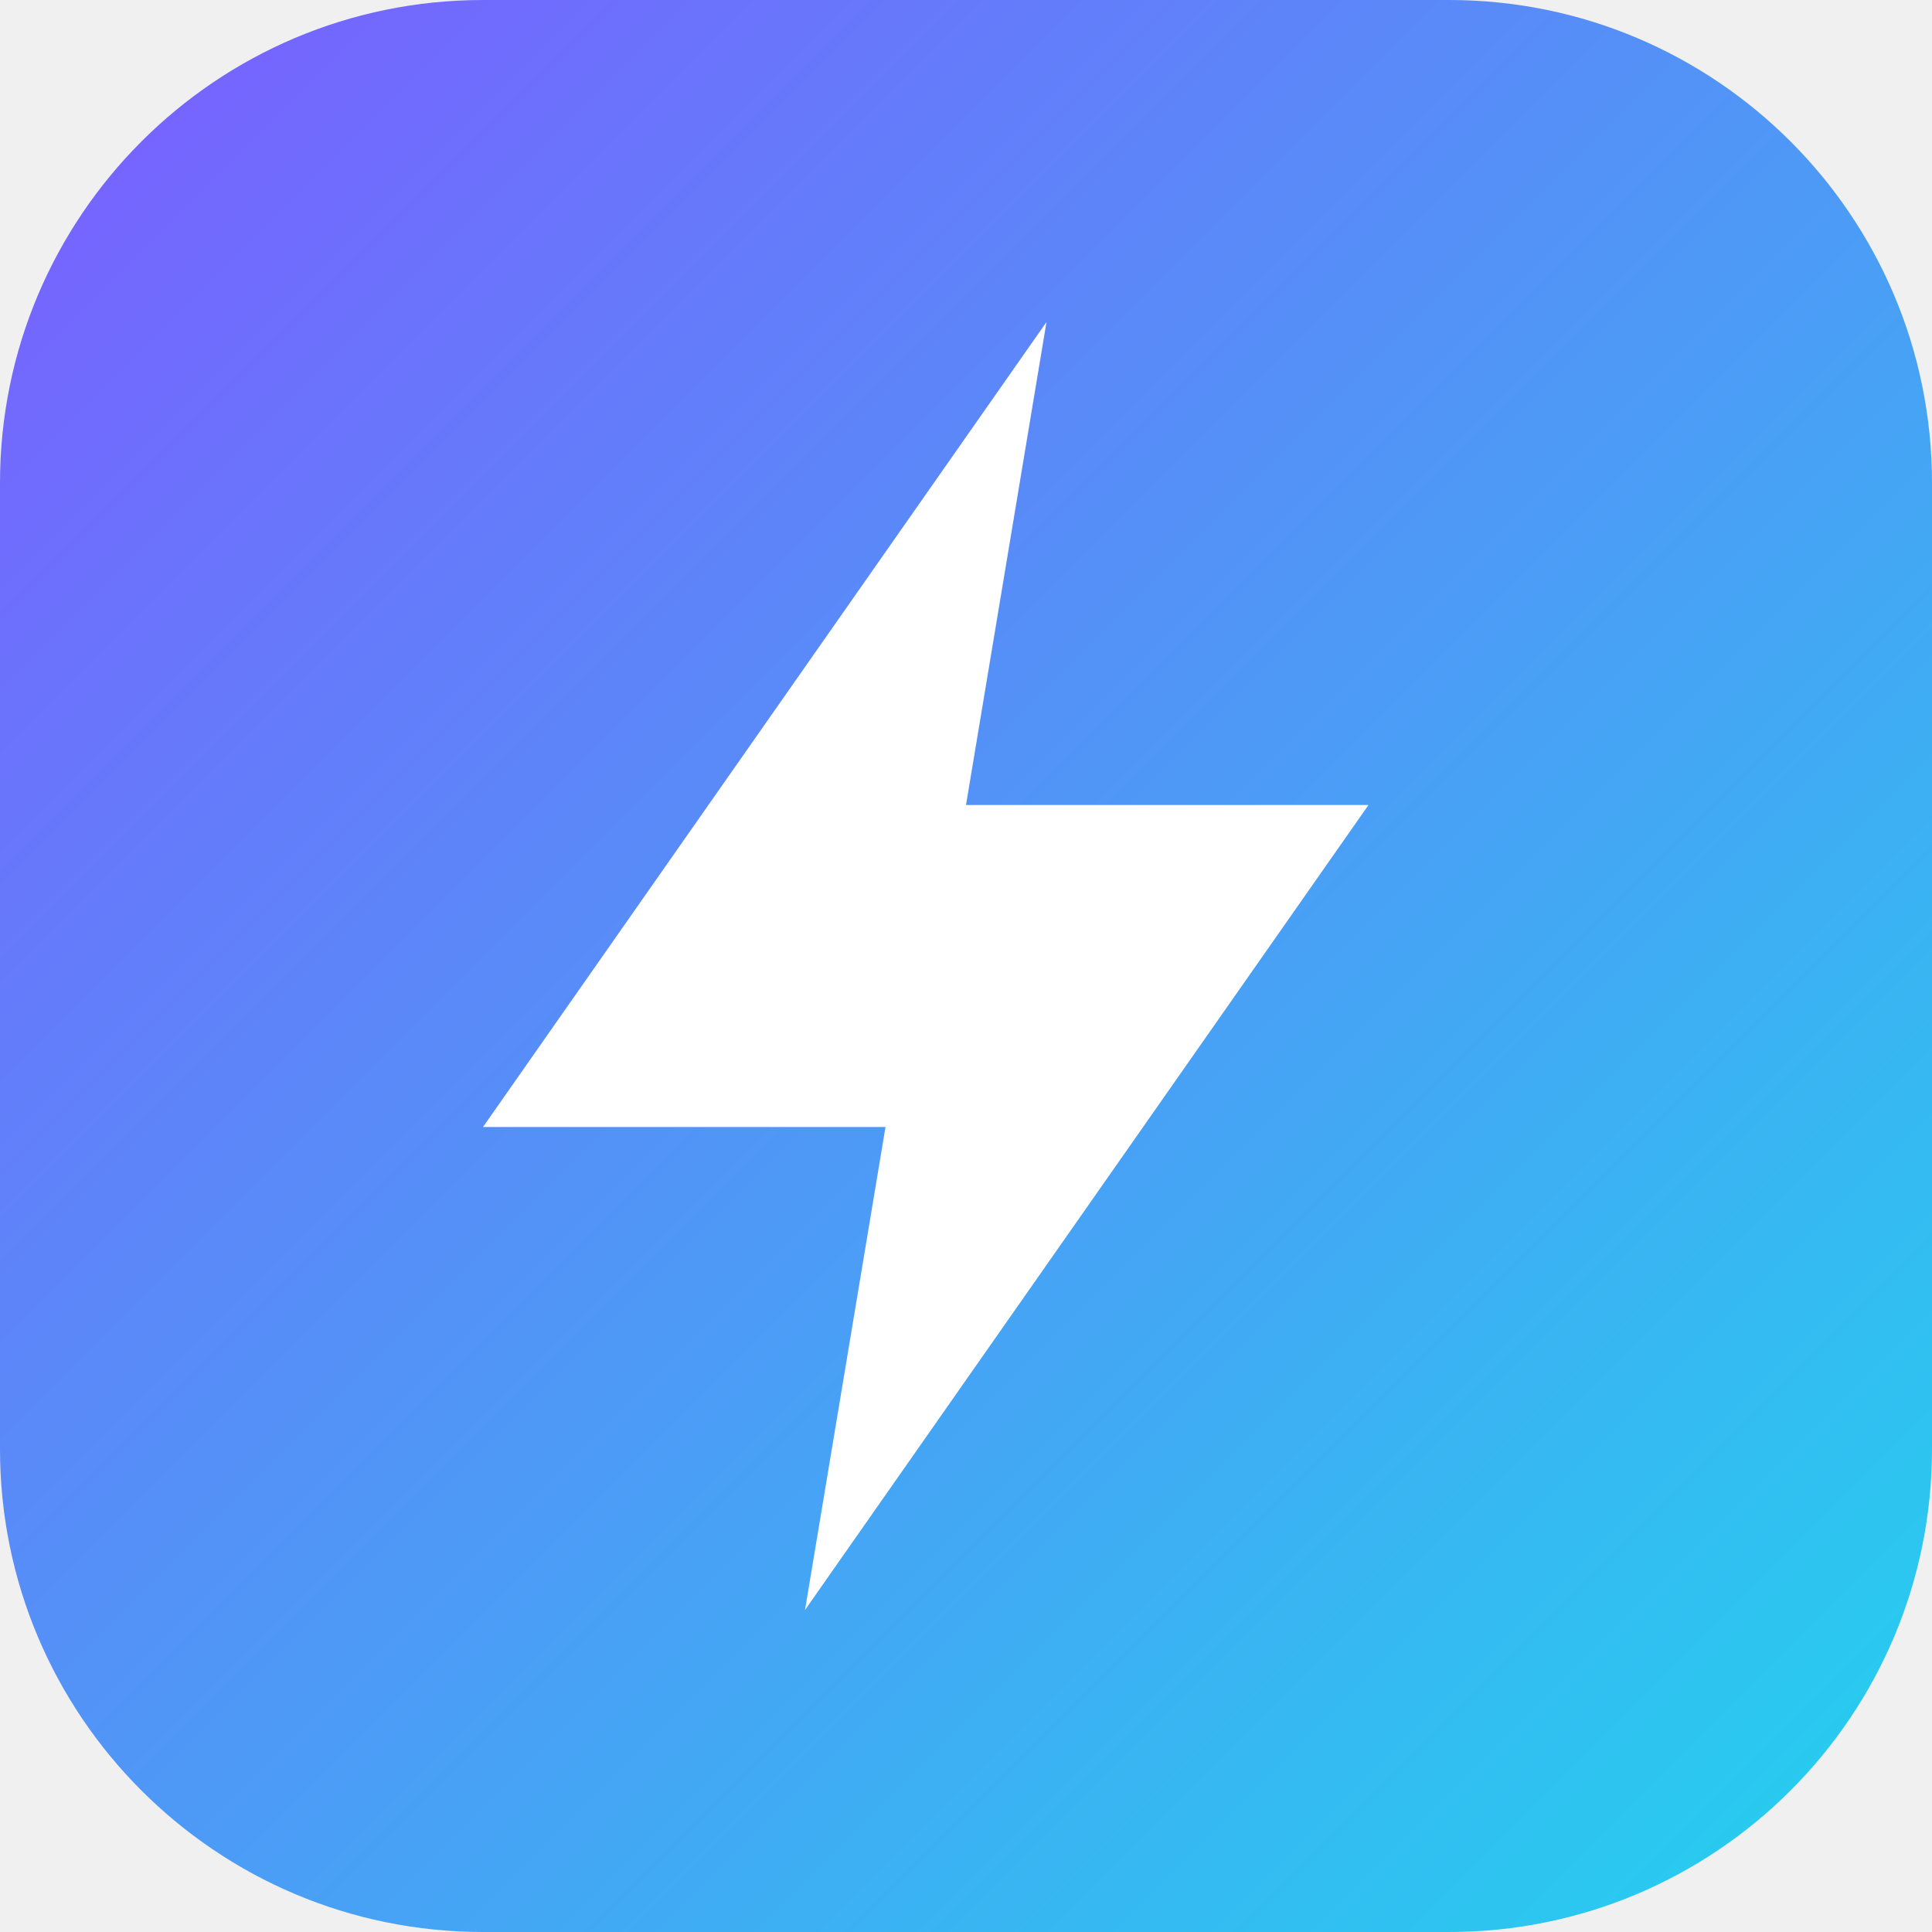
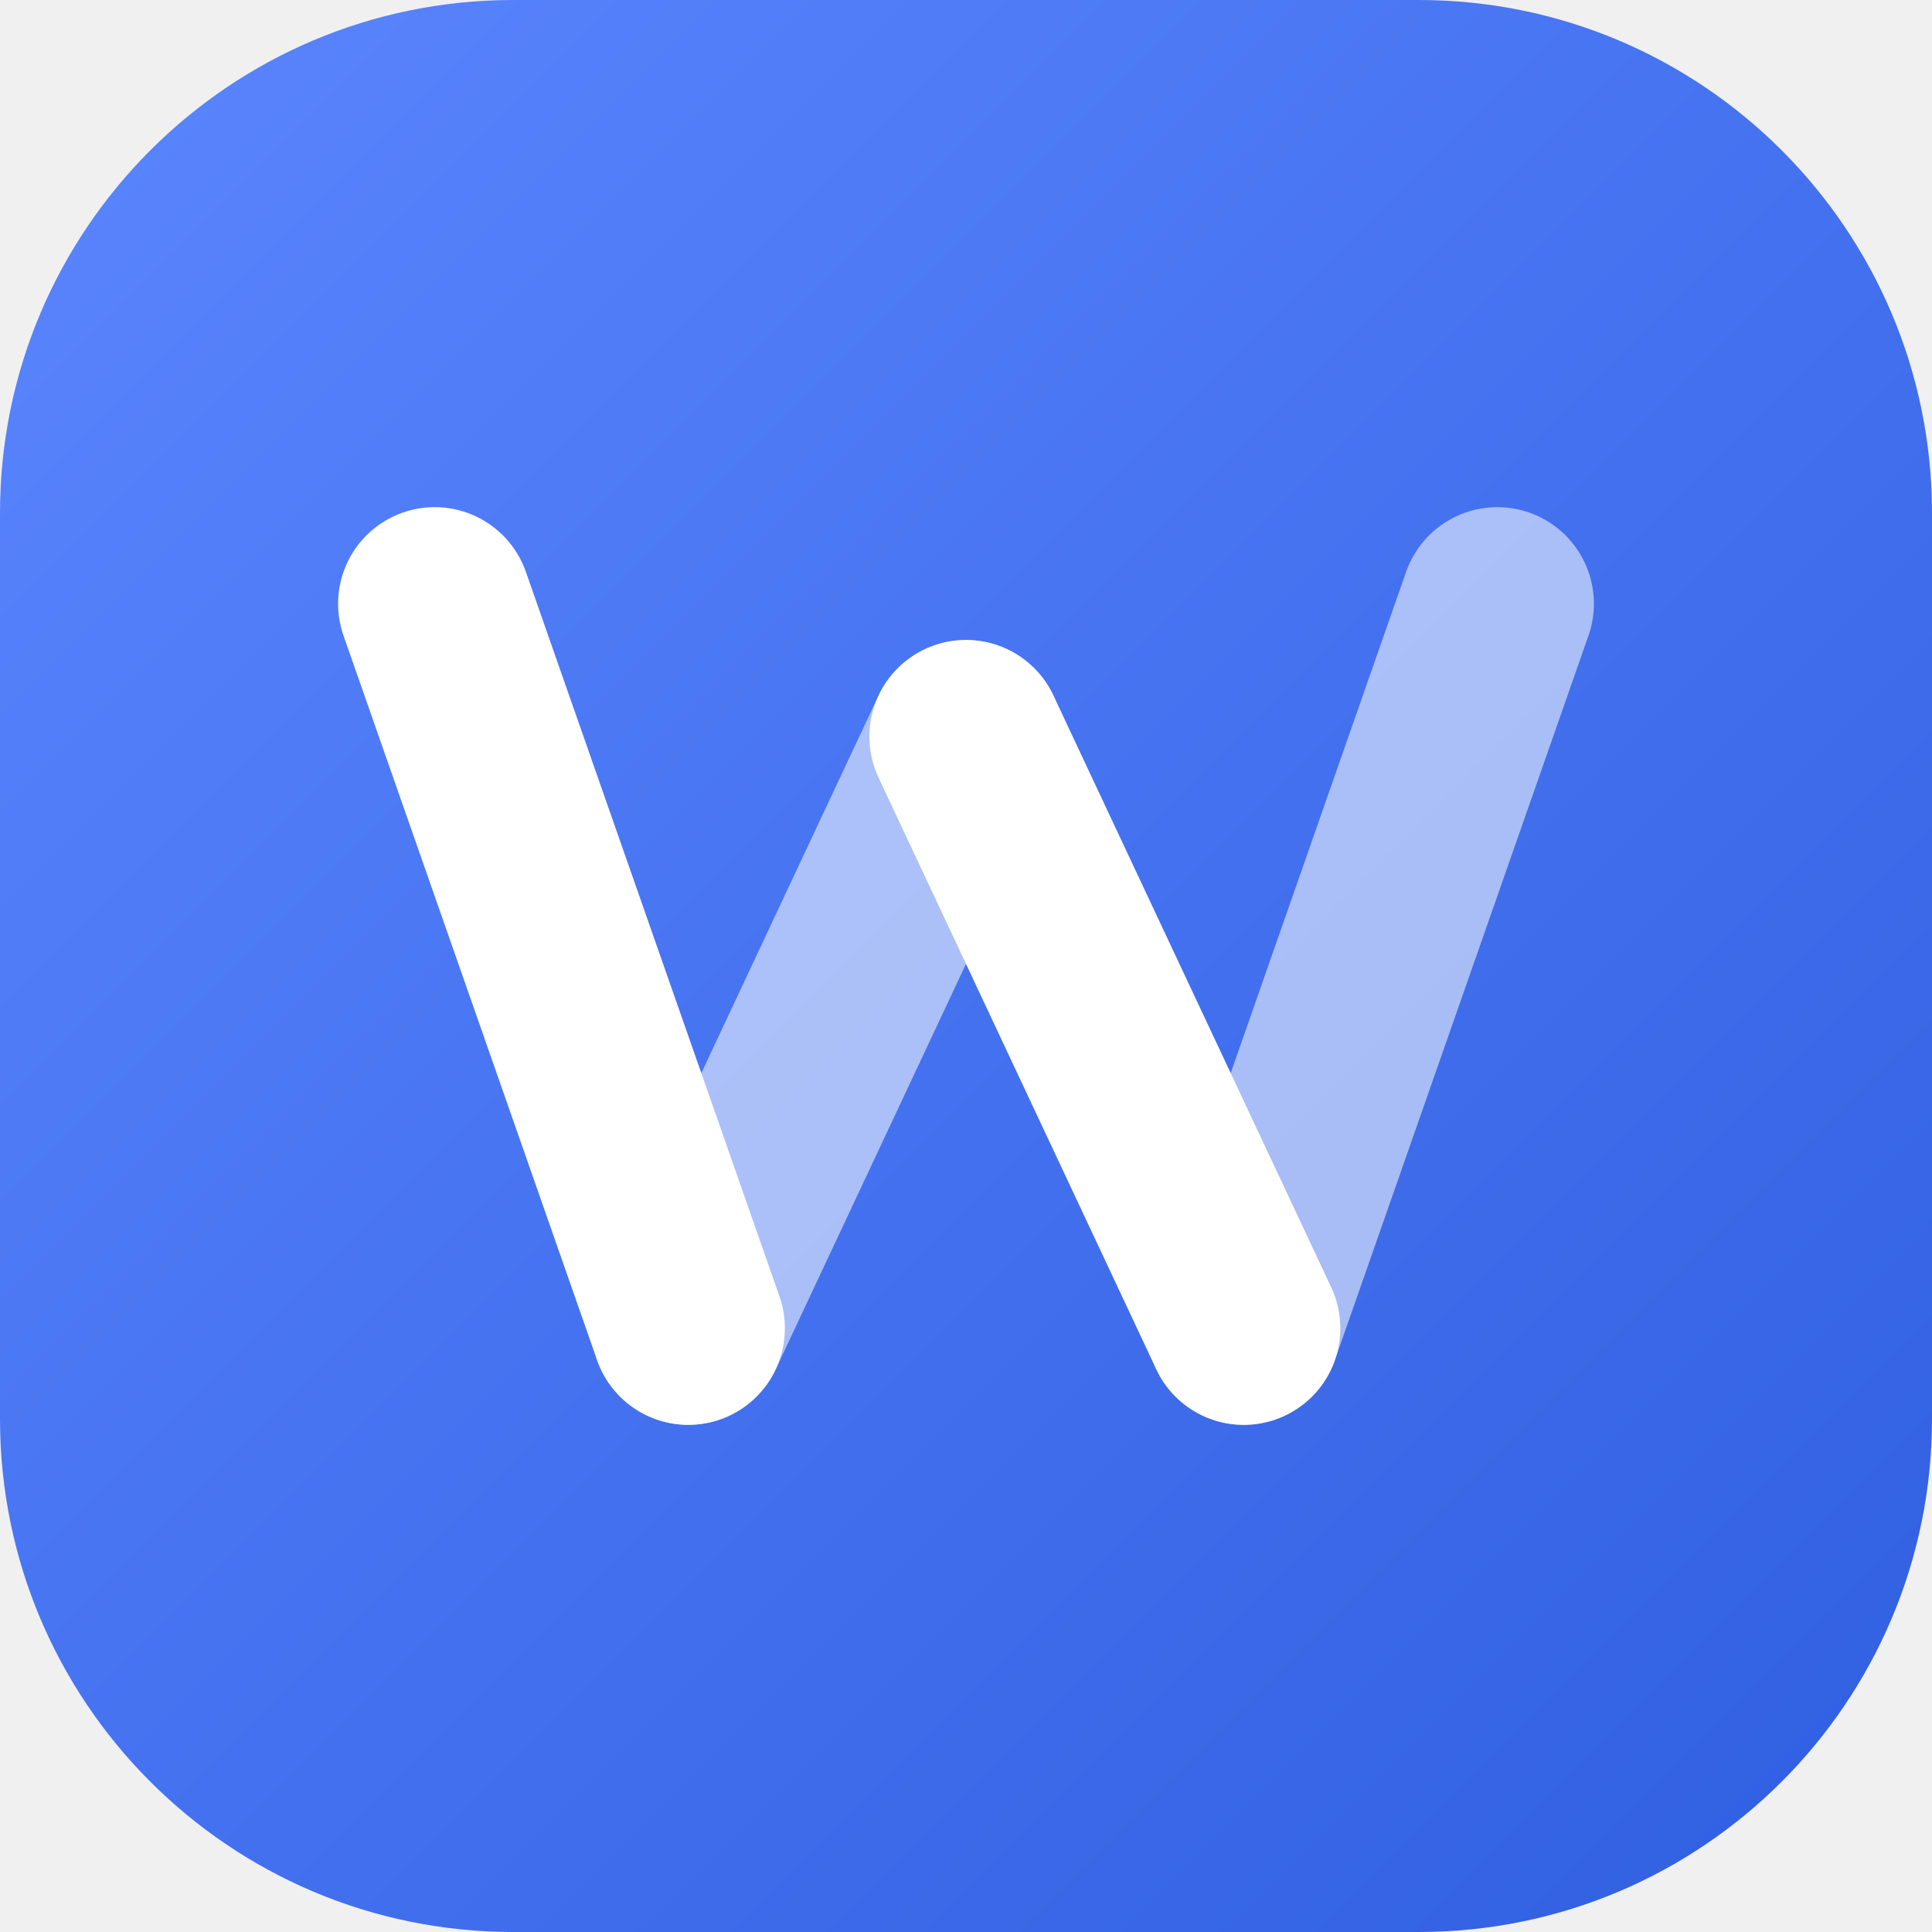
- <svg xmlns="http://www.w3.org/2000/svg" viewBox="0 0 24 24">
+ <svg xmlns="http://www.w3.org/2000/svg" viewBox="0 0 32 32">
  <defs>
    <linearGradient id="g" x1="0" y1="0" x2="1" y2="1">
-       <stop offset="0" stop-color="#7c5cff" />
-       <stop offset="1" stop-color="#22d3ee" />
+       <stop offset="0" stop-color="#5b86ff" />
+       <stop offset="1" stop-color="#2f5ee0" />
    </linearGradient>
  </defs>
-   <rect width="24" height="24" rx="6" fill="url(#g)" />
-   <path d="M13 4 6 14h5l-1 6 7-10h-5l1-6Z" fill="#fff" />
+   <rect width="32" height="32" rx="8.5" fill="url(#g)" />
+   <g transform="translate(4 4)" fill="none" stroke="#fff" stroke-width="3.2" stroke-linecap="round" stroke-linejoin="round">
+     <path d="M3.2 6 7.4 18" />
+     <path d="M7.4 18 12 8.2" opacity=".55" />
+     <path d="M12 8.2 16.6 18" />
+     <path d="M16.6 18 20.8 6" opacity=".55" />
+   </g>
</svg>
